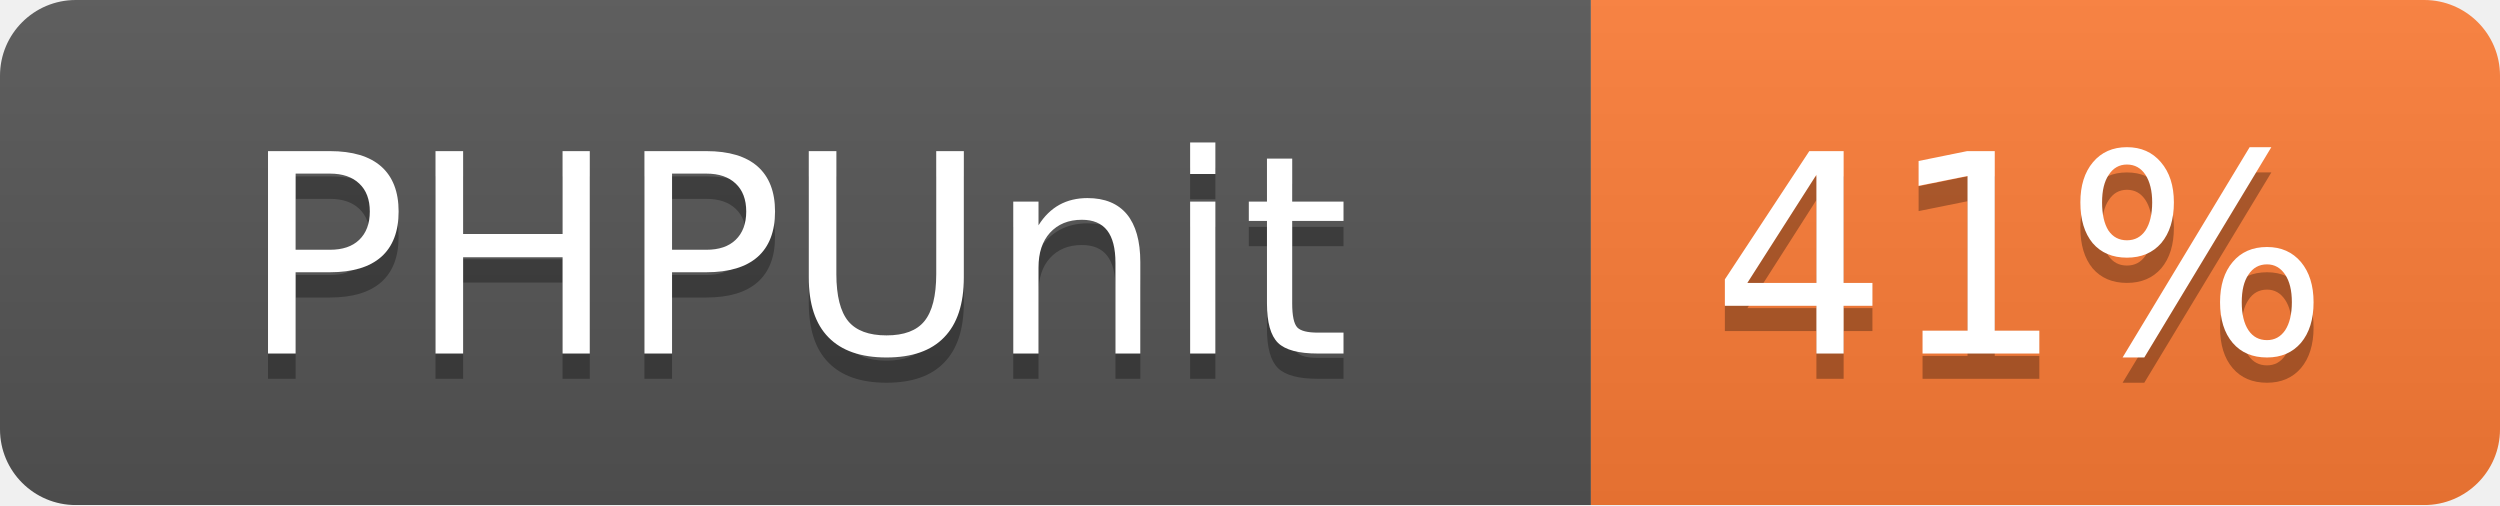
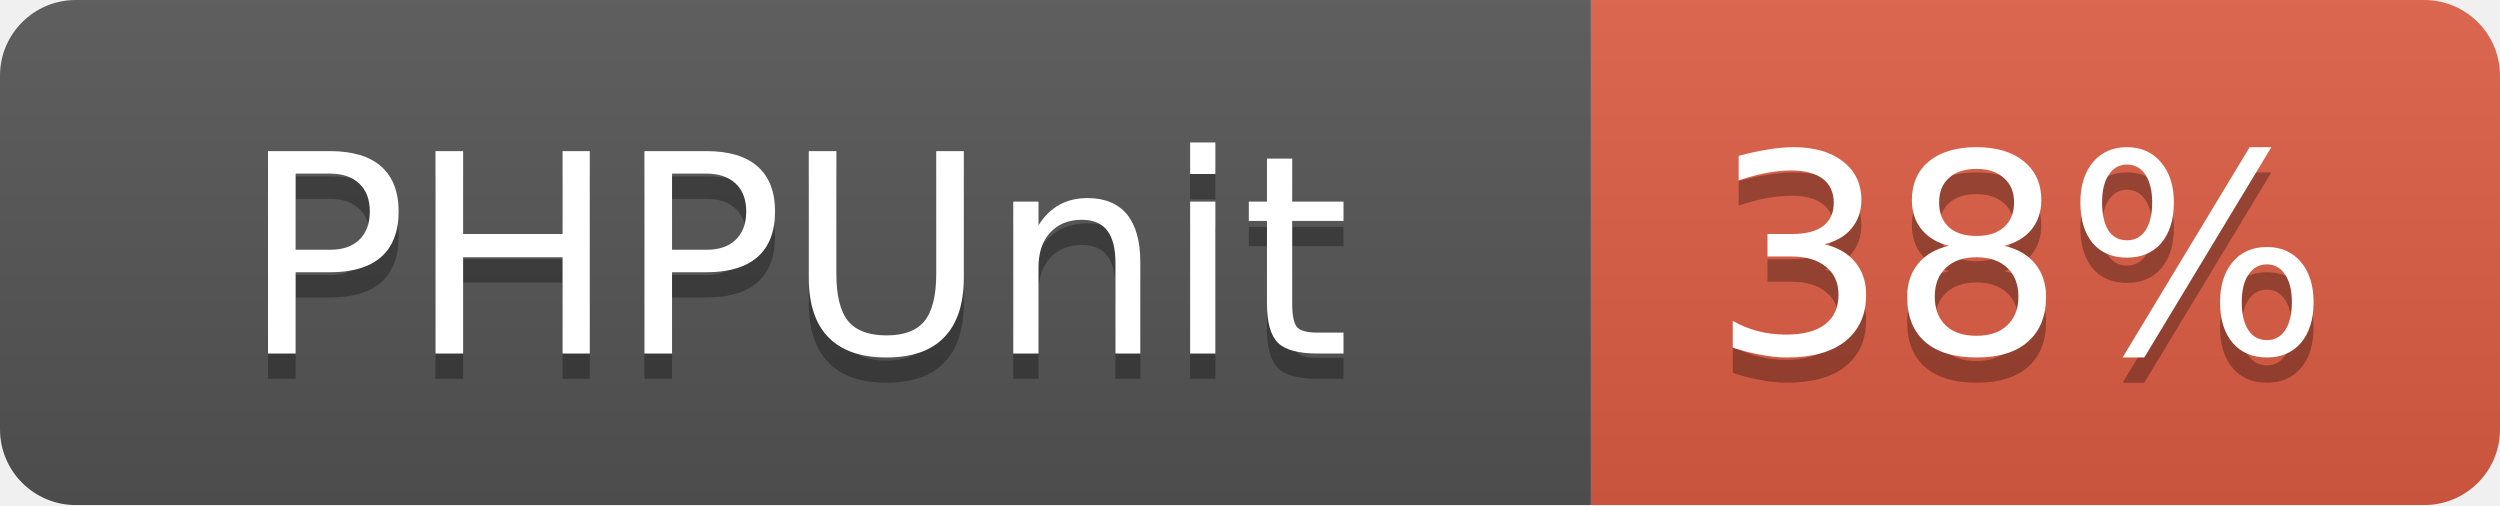
<svg xmlns="http://www.w3.org/2000/svg" width="99" height="20">
  <linearGradient id="b" x2="0" y2="100%">
    <stop offset="0" stop-color="#bbb" stop-opacity=".1" />
    <stop offset="1" stop-opacity=".1" />
  </linearGradient>
  <mask id="a">
    <rect width="99" height="20" rx="3" fill="#fff" />
  </mask>
  <g mask="url(#a)">
    <path fill="#555" d="M0 0h63v20H0z" />
-     <path fill="#fe7d37" d="M63 0h36v20H63z" />
+     <path fill="#e05d44" d="M63 0h36v20H63z" />
    <path fill="url(#b)" d="M0 0h99v20H0z" />
  </g>
  <g fill="#fff" text-anchor="middle" font-family="DejaVu Sans,Verdana,Geneva,sans-serif" font-size="11">
    <text x="31.5" y="15" fill="#010101" fill-opacity=".3">PHPUnit</text>
    <text x="31.5" y="14">PHPUnit</text>
-     <text x="80" y="15" fill="#010101" fill-opacity=".3">41%</text>
-     <text x="80" y="14">41%</text>
+     <text x="80" y="15" fill="#010101" fill-opacity=".3">38%</text>
+     <text x="80" y="14">38%</text>
  </g>
</svg>
